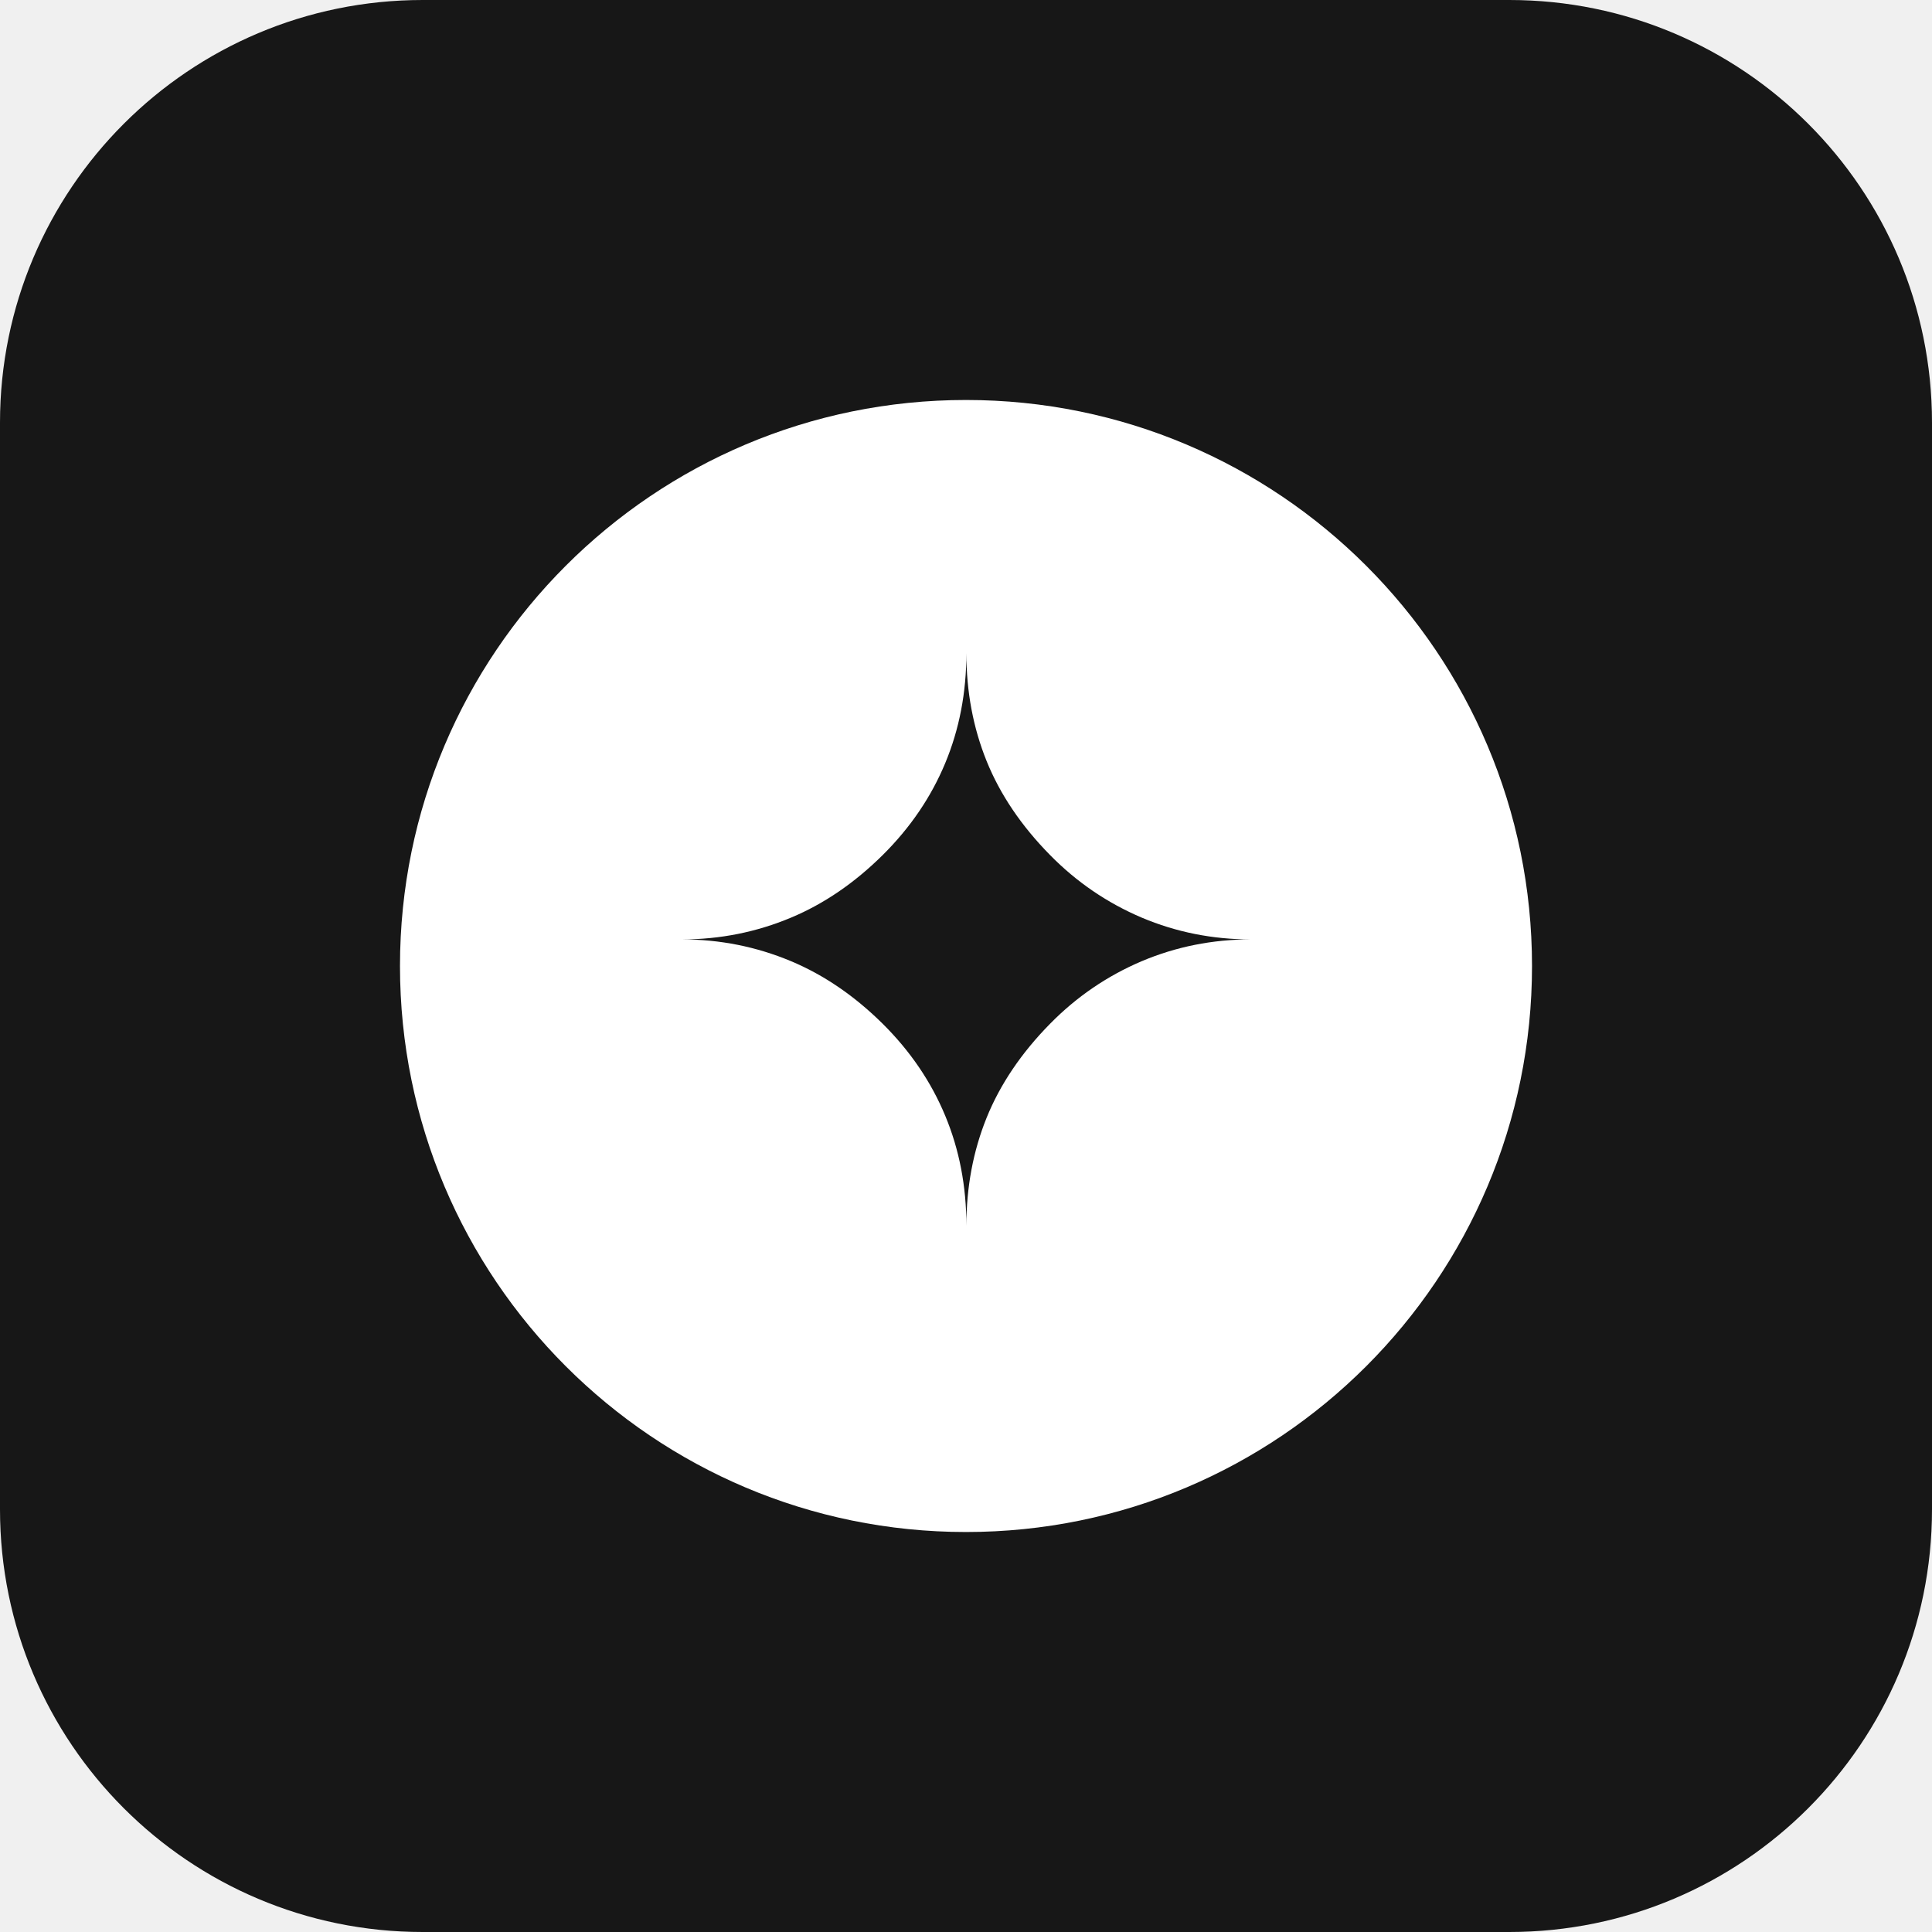
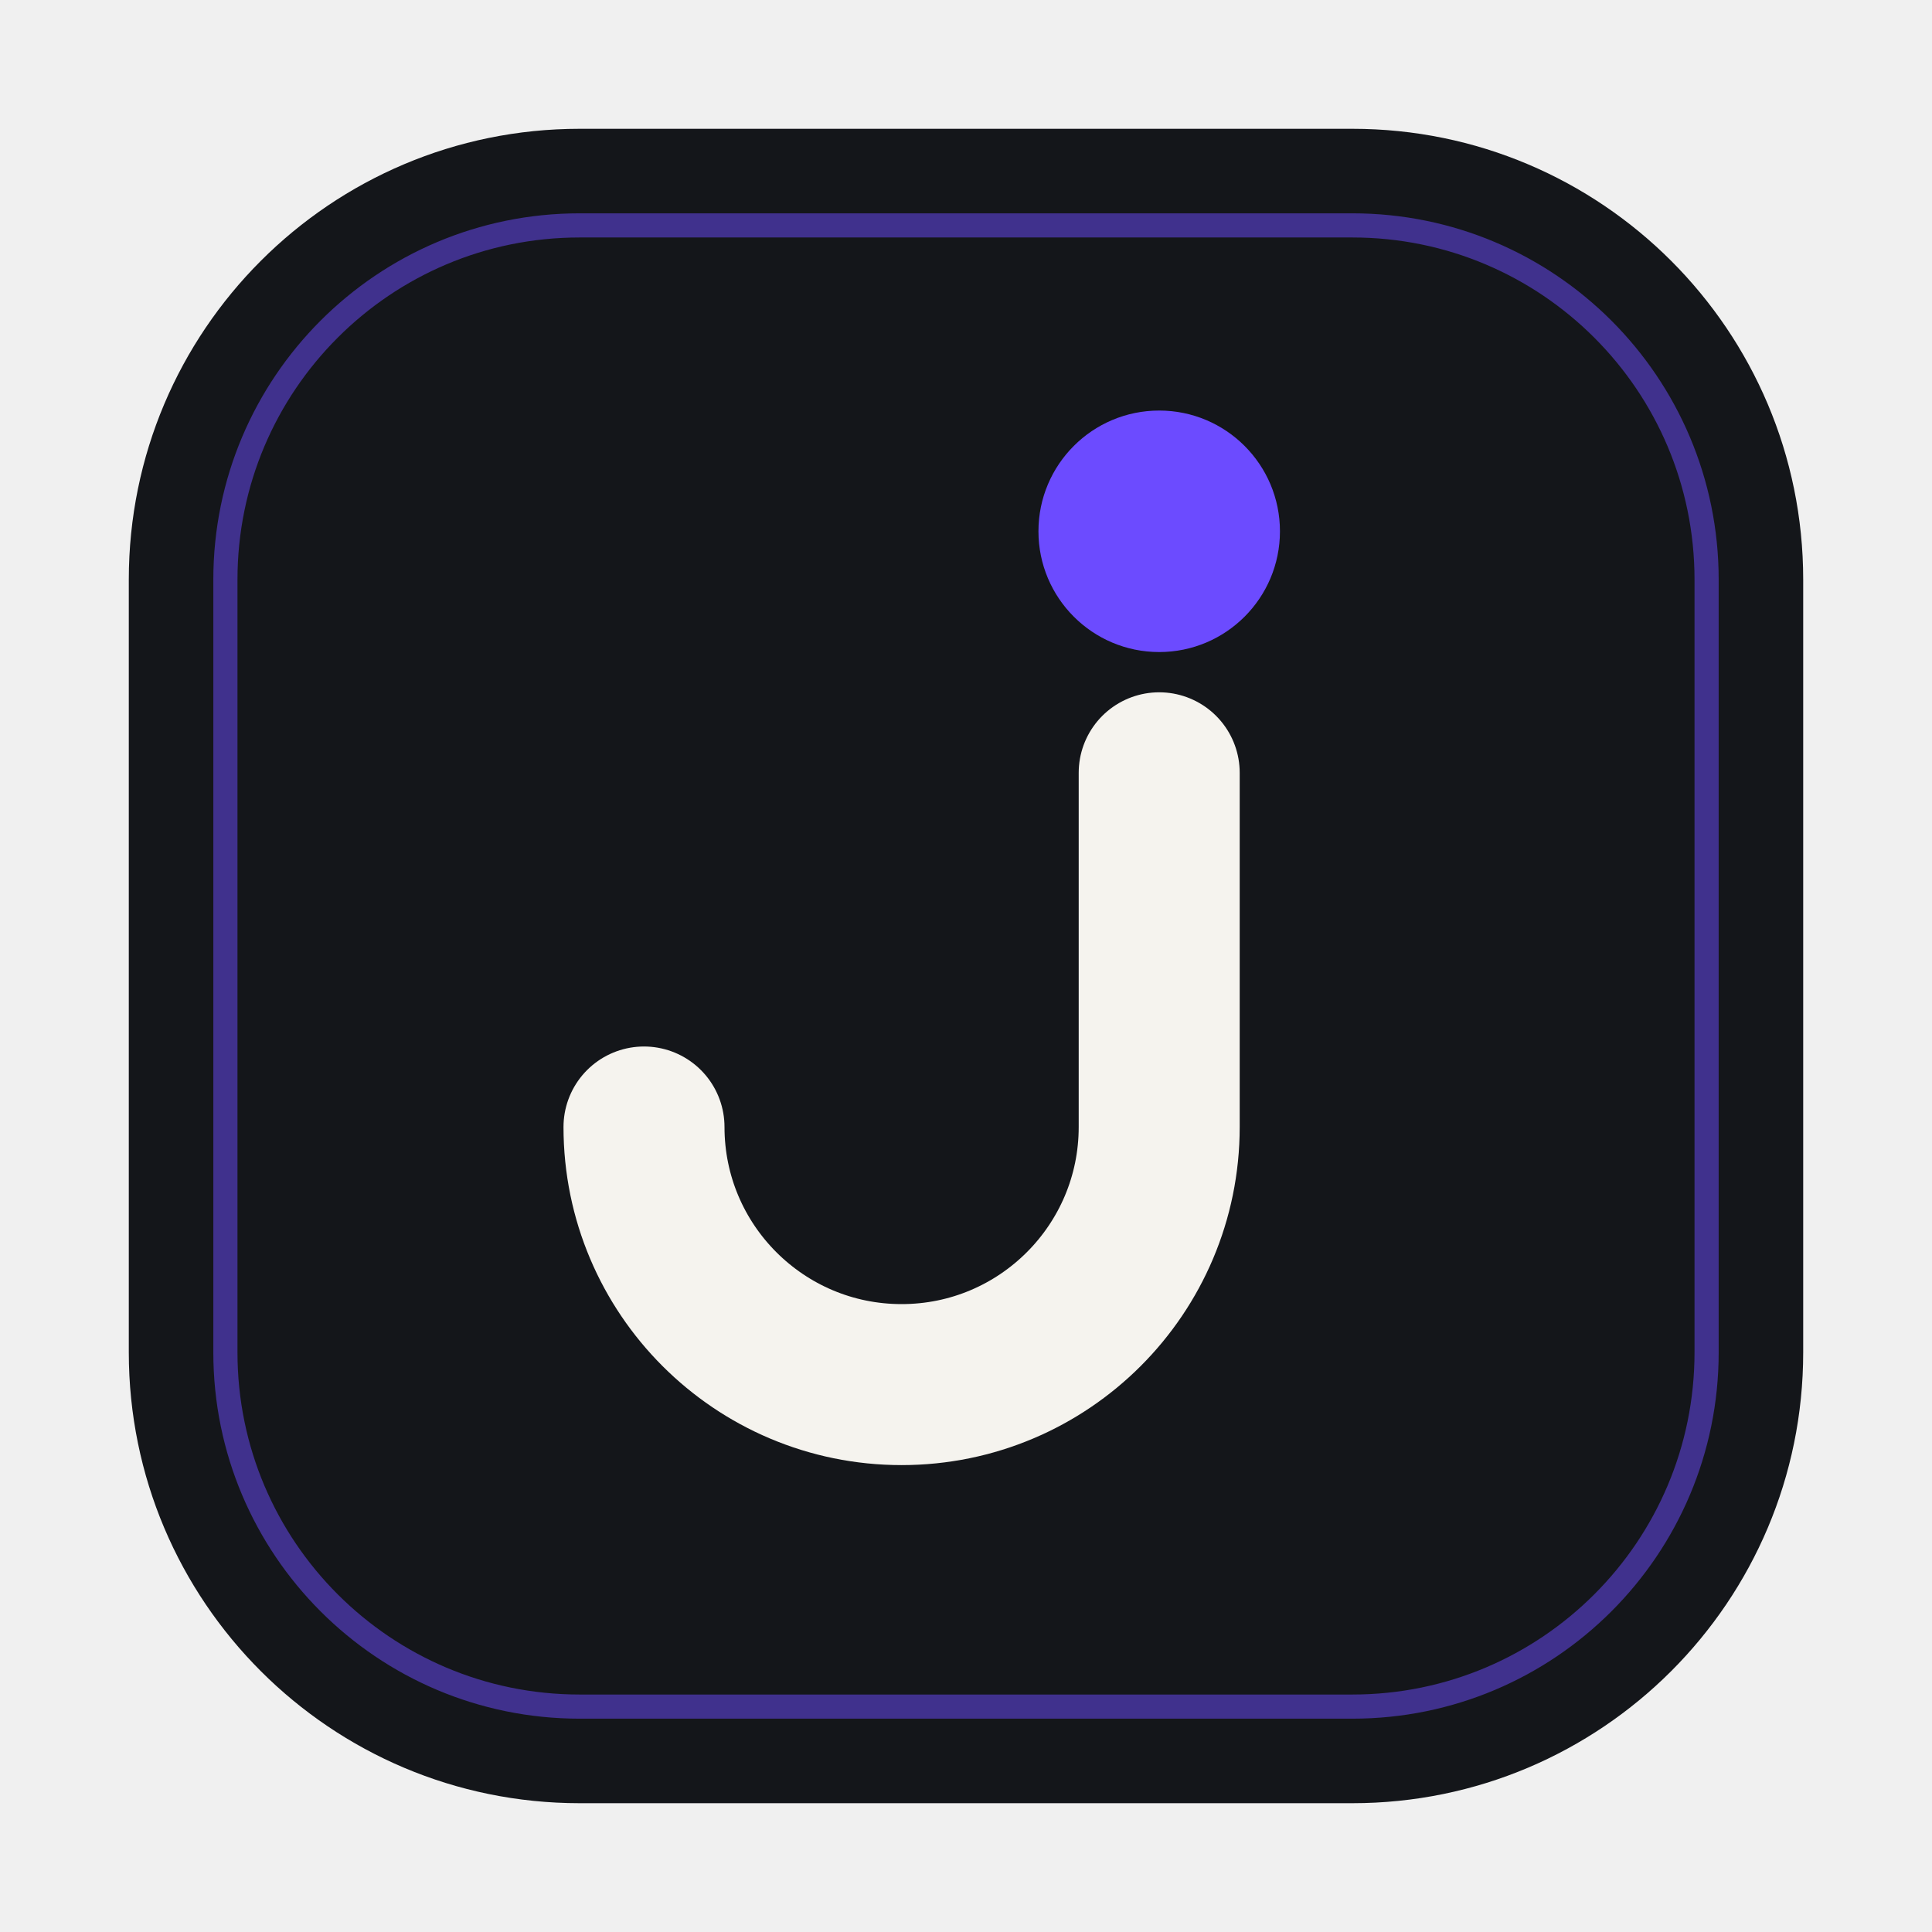
- <svg xmlns="http://www.w3.org/2000/svg" viewBox="0 0 512 512">
-   <rect width="512" height="512" rx="112" fill="#171717" />
-   <circle cx="256" cy="256" r="150" fill="#ffffff" />
-   <text x="256" y="322" font-size="200" text-anchor="middle" fill="#171717" font-family="Segoe UI, Arial, sans-serif">✦</text>
+ <svg xmlns="http://www.w3.org/2000/svg" role="img" aria-label="JABRIX AI mark" viewBox="0 0 120 120">
+   <rect x="8" y="8" width="104" height="104" rx="28" fill="#14161A" />
+   <rect x="14" y="14" width="92" height="92" rx="22" fill="none" stroke="#6C4BFF" stroke-width="1.5" opacity="0.5" />
+   <path d="M72 48 V70 a16 16 0 0 1 -32 0" fill="none" stroke="#F5F3EE" stroke-width="10" stroke-linecap="round" />
+   <circle cx="72" cy="33" r="7.5" fill="#6C4BFF" />
</svg>
